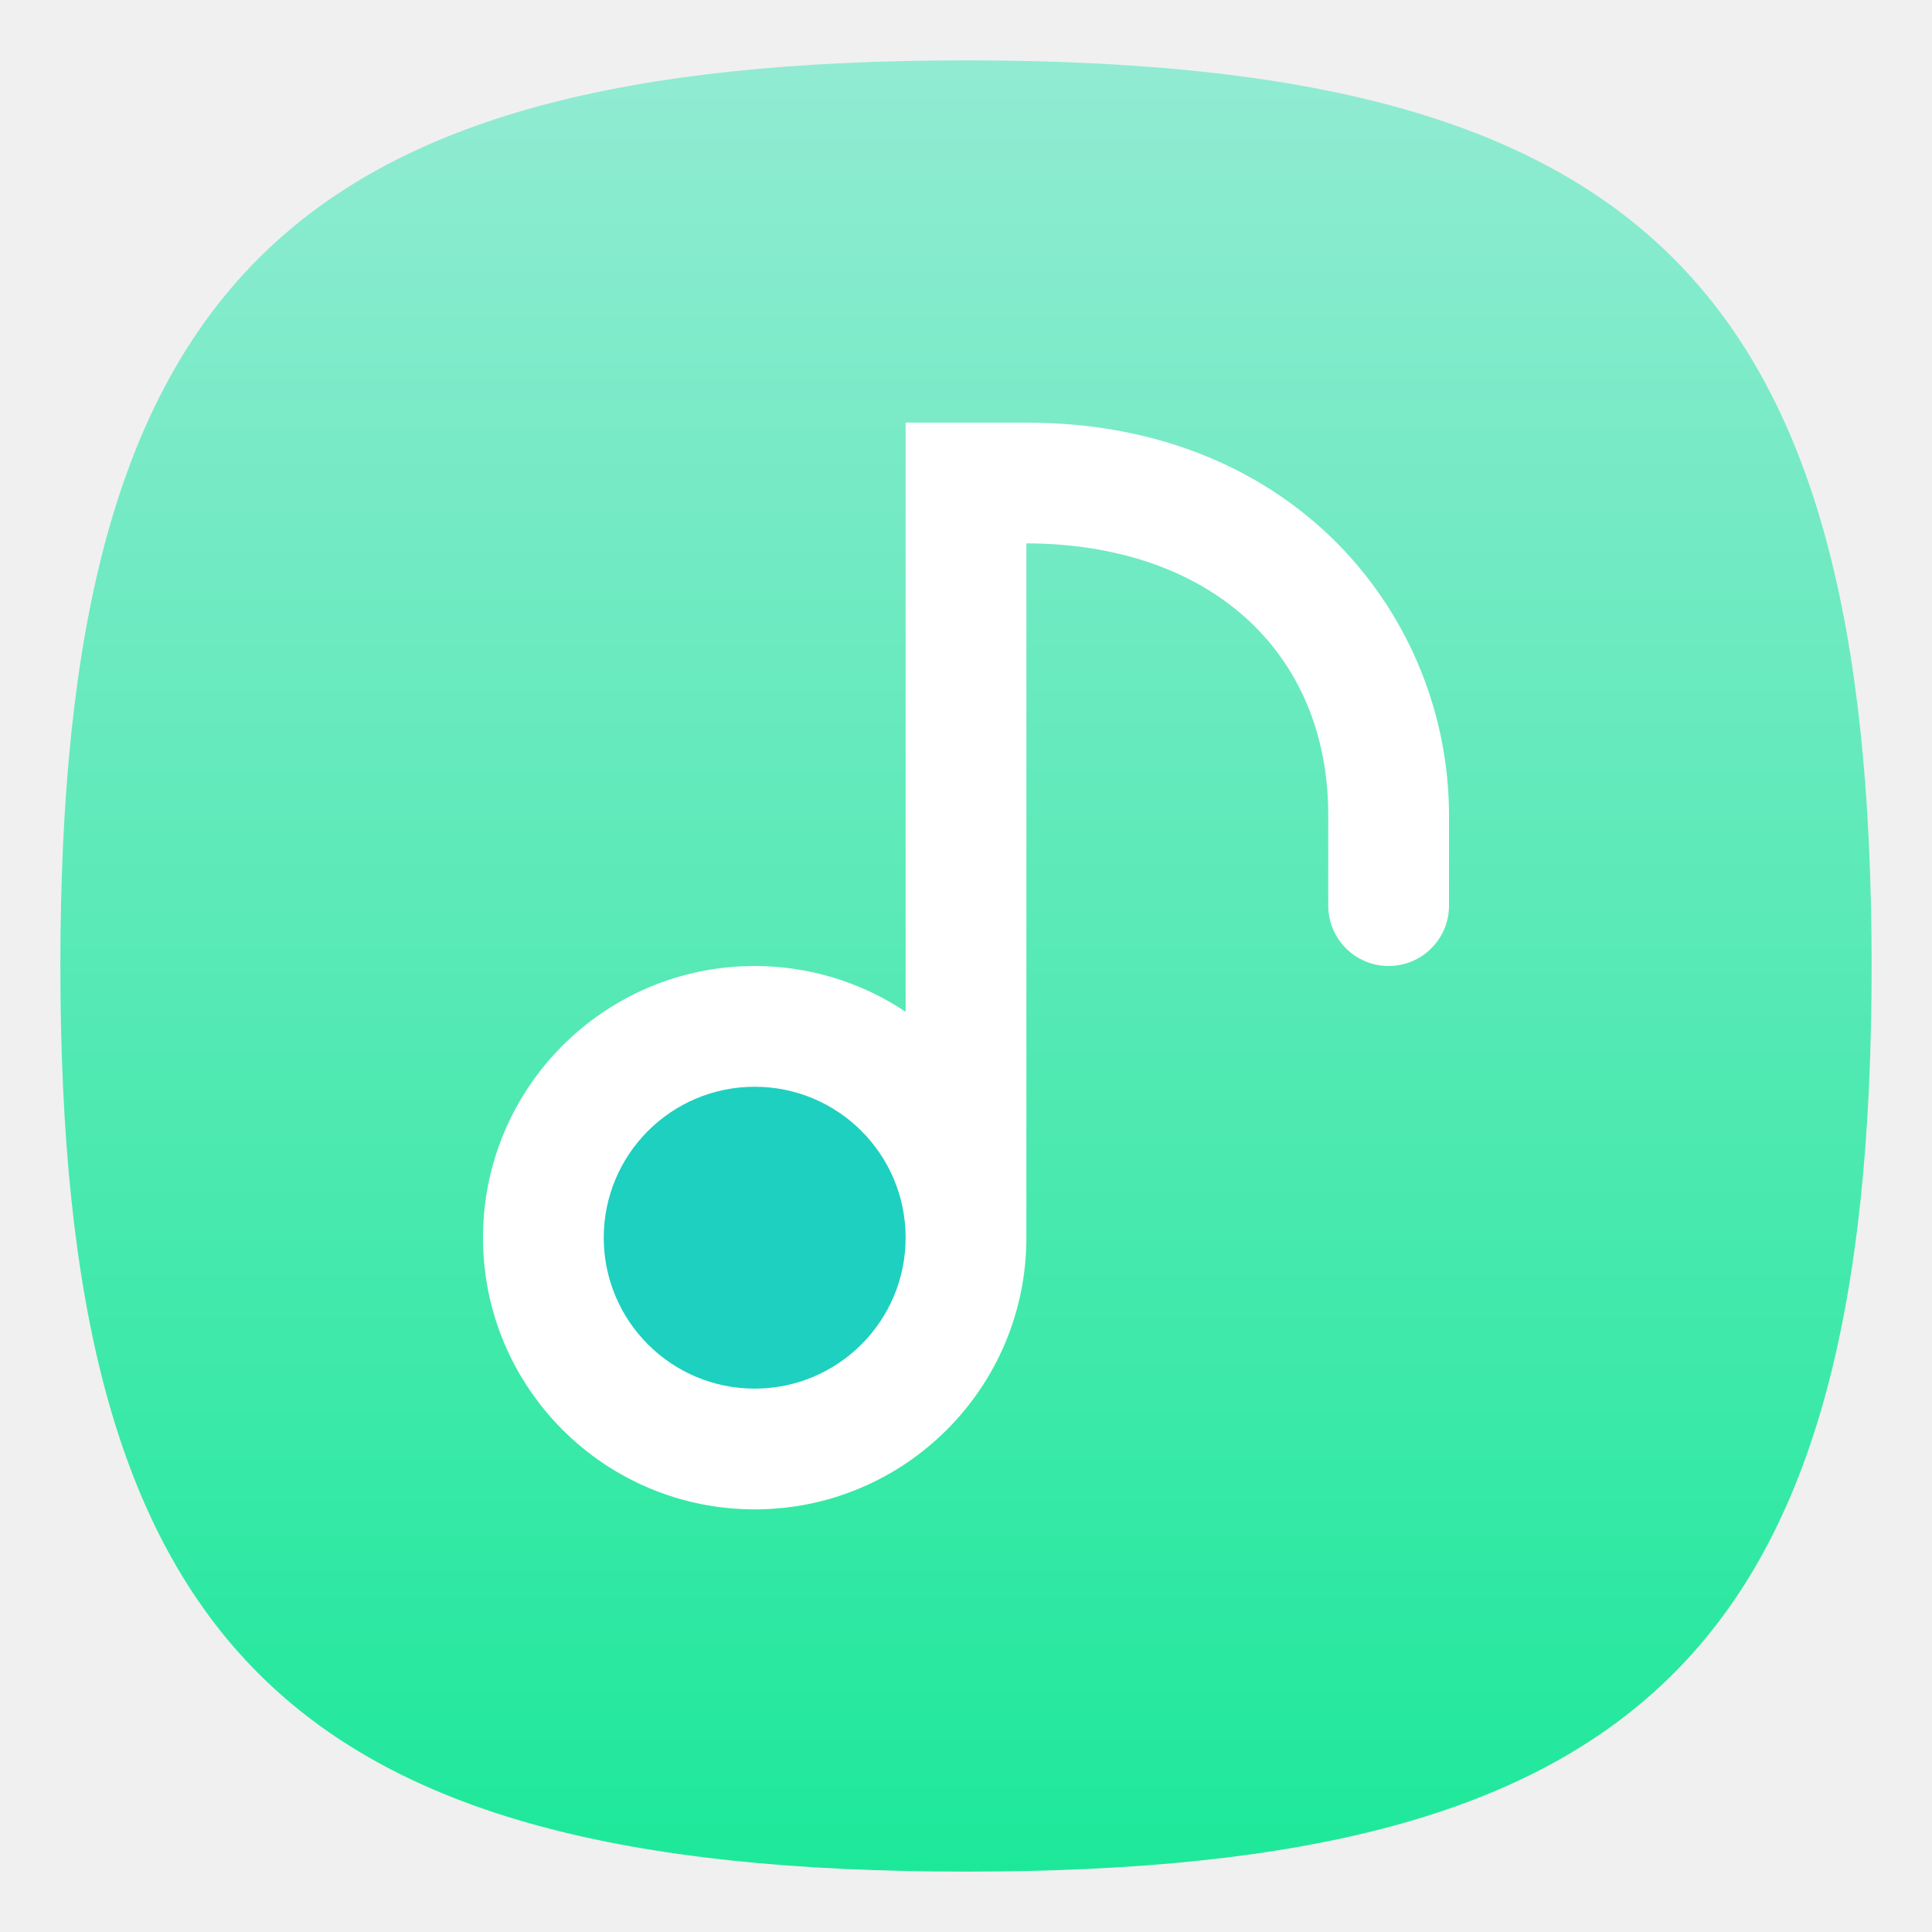
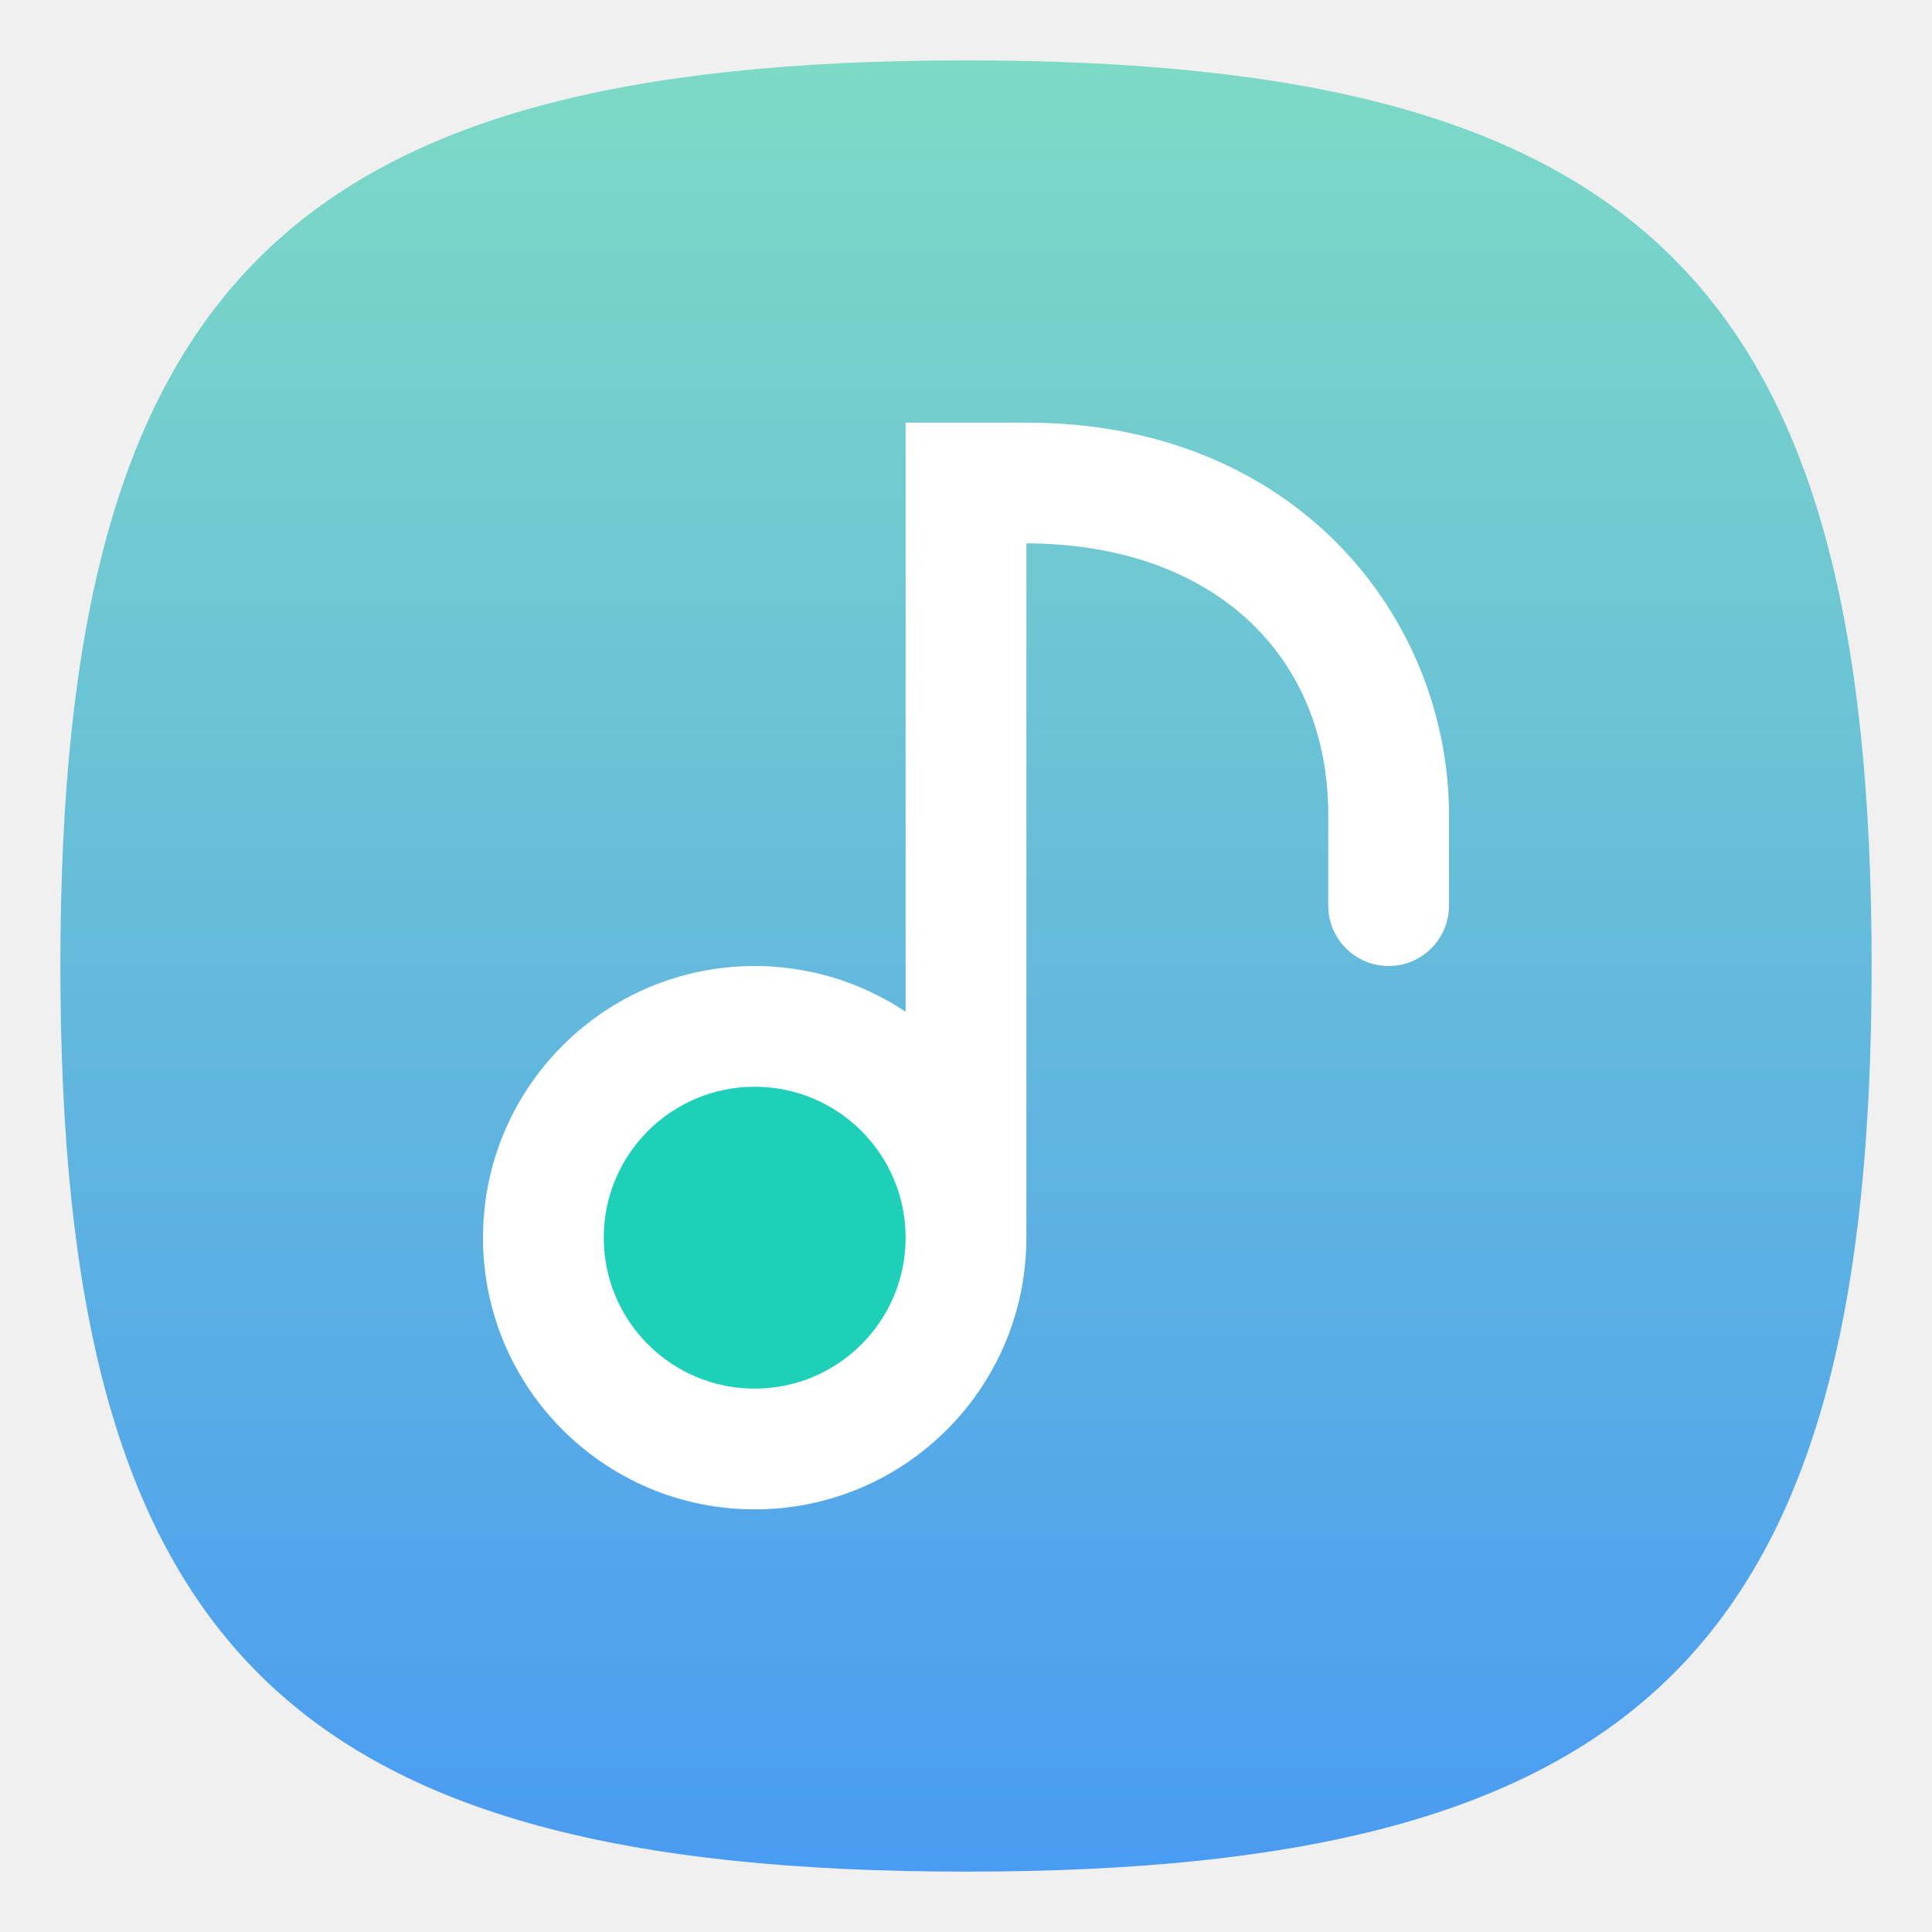
<svg xmlns="http://www.w3.org/2000/svg" xmlns:xlink="http://www.w3.org/1999/xlink" width="32" height="32" viewBox="0 0 32 32" version="1.1" id="svg371" xml:space="preserve">
  <defs id="defs368">
-     <linearGradient id="linearGradient1961">
-       <stop style="stop-color:#1de89a;stop-opacity:1;" offset="0" id="stop1957" />
-       <stop style="stop-color:#91ebd2;stop-opacity:1;" offset="1" id="stop1959" />
+     <linearGradient id="linearGradient11029">
+       <stop style="stop-color:#4a9bf2;stop-opacity:1;" offset="0" id="stop11025" />
+       <stop style="stop-color:#7ddac5;stop-opacity:1;" offset="1" id="stop11027" />
    </linearGradient>
-     <linearGradient xlink:href="#linearGradient1961" id="linearGradient3040" x1="32" y1="62" x2="32" y2="2" gradientUnits="userSpaceOnUse" gradientTransform="scale(0.5)" />
+     <linearGradient xlink:href="#linearGradient11029" id="linearGradient3040" x1="32" y1="62" x2="32" y2="2" gradientUnits="userSpaceOnUse" gradientTransform="scale(0.5)" />
  </defs>
-   <path d="M 1,16 C 1,4.75 4.75,1 16,1 27.25,1 31,4.75 31,16 31,27.25 27.25,31 16,31 4.75,31 1,27.25 1,16" style="fill:url(#linearGradient3040);fill-opacity:1;stroke-width:0.15" id="path311" />
+   <path d="M 1,16 C 1,4.75 4.75,1 16,1 27.25,1 31,4.75 31,16 31,27.25 27.25,31 16,31 4.75,31 1,27.25 1,16" style="fill:url(#linearGradient3040);fill-opacity:1.0;stroke-width:0.15" id="path311" />
  <path id="rect2743" style="fill:#ffffff;stroke-width:0.272" d="m 15,7 v 9.758 A 4.5,4.5 0 0 0 12.5,16 4.5,4.5 0 0 0 8,20.5 4.5,4.5 0 0 0 12.5,25 4.5,4.5 0 0 0 17,20.5 V 9 c 3.063,0.007 5,1.82 5,4.5 V 15 c 0,0.552 0.448,1 1,1 0.552,0 1,-0.448 1,-1 V 13.5 C 24,10.257 21.488,7 17,7 Z" />
-   <circle style="fill:#1ed0bf;fill-opacity:1;stroke-width:0.833" id="path1059" cx="12.5" cy="20.5" r="2.5" />
+   <circle style="fill:#1ed0b8;fill-opacity:1;stroke-width:0.833" id="path1059" cx="12.5" cy="20.5" r="2.5" />
</svg>
